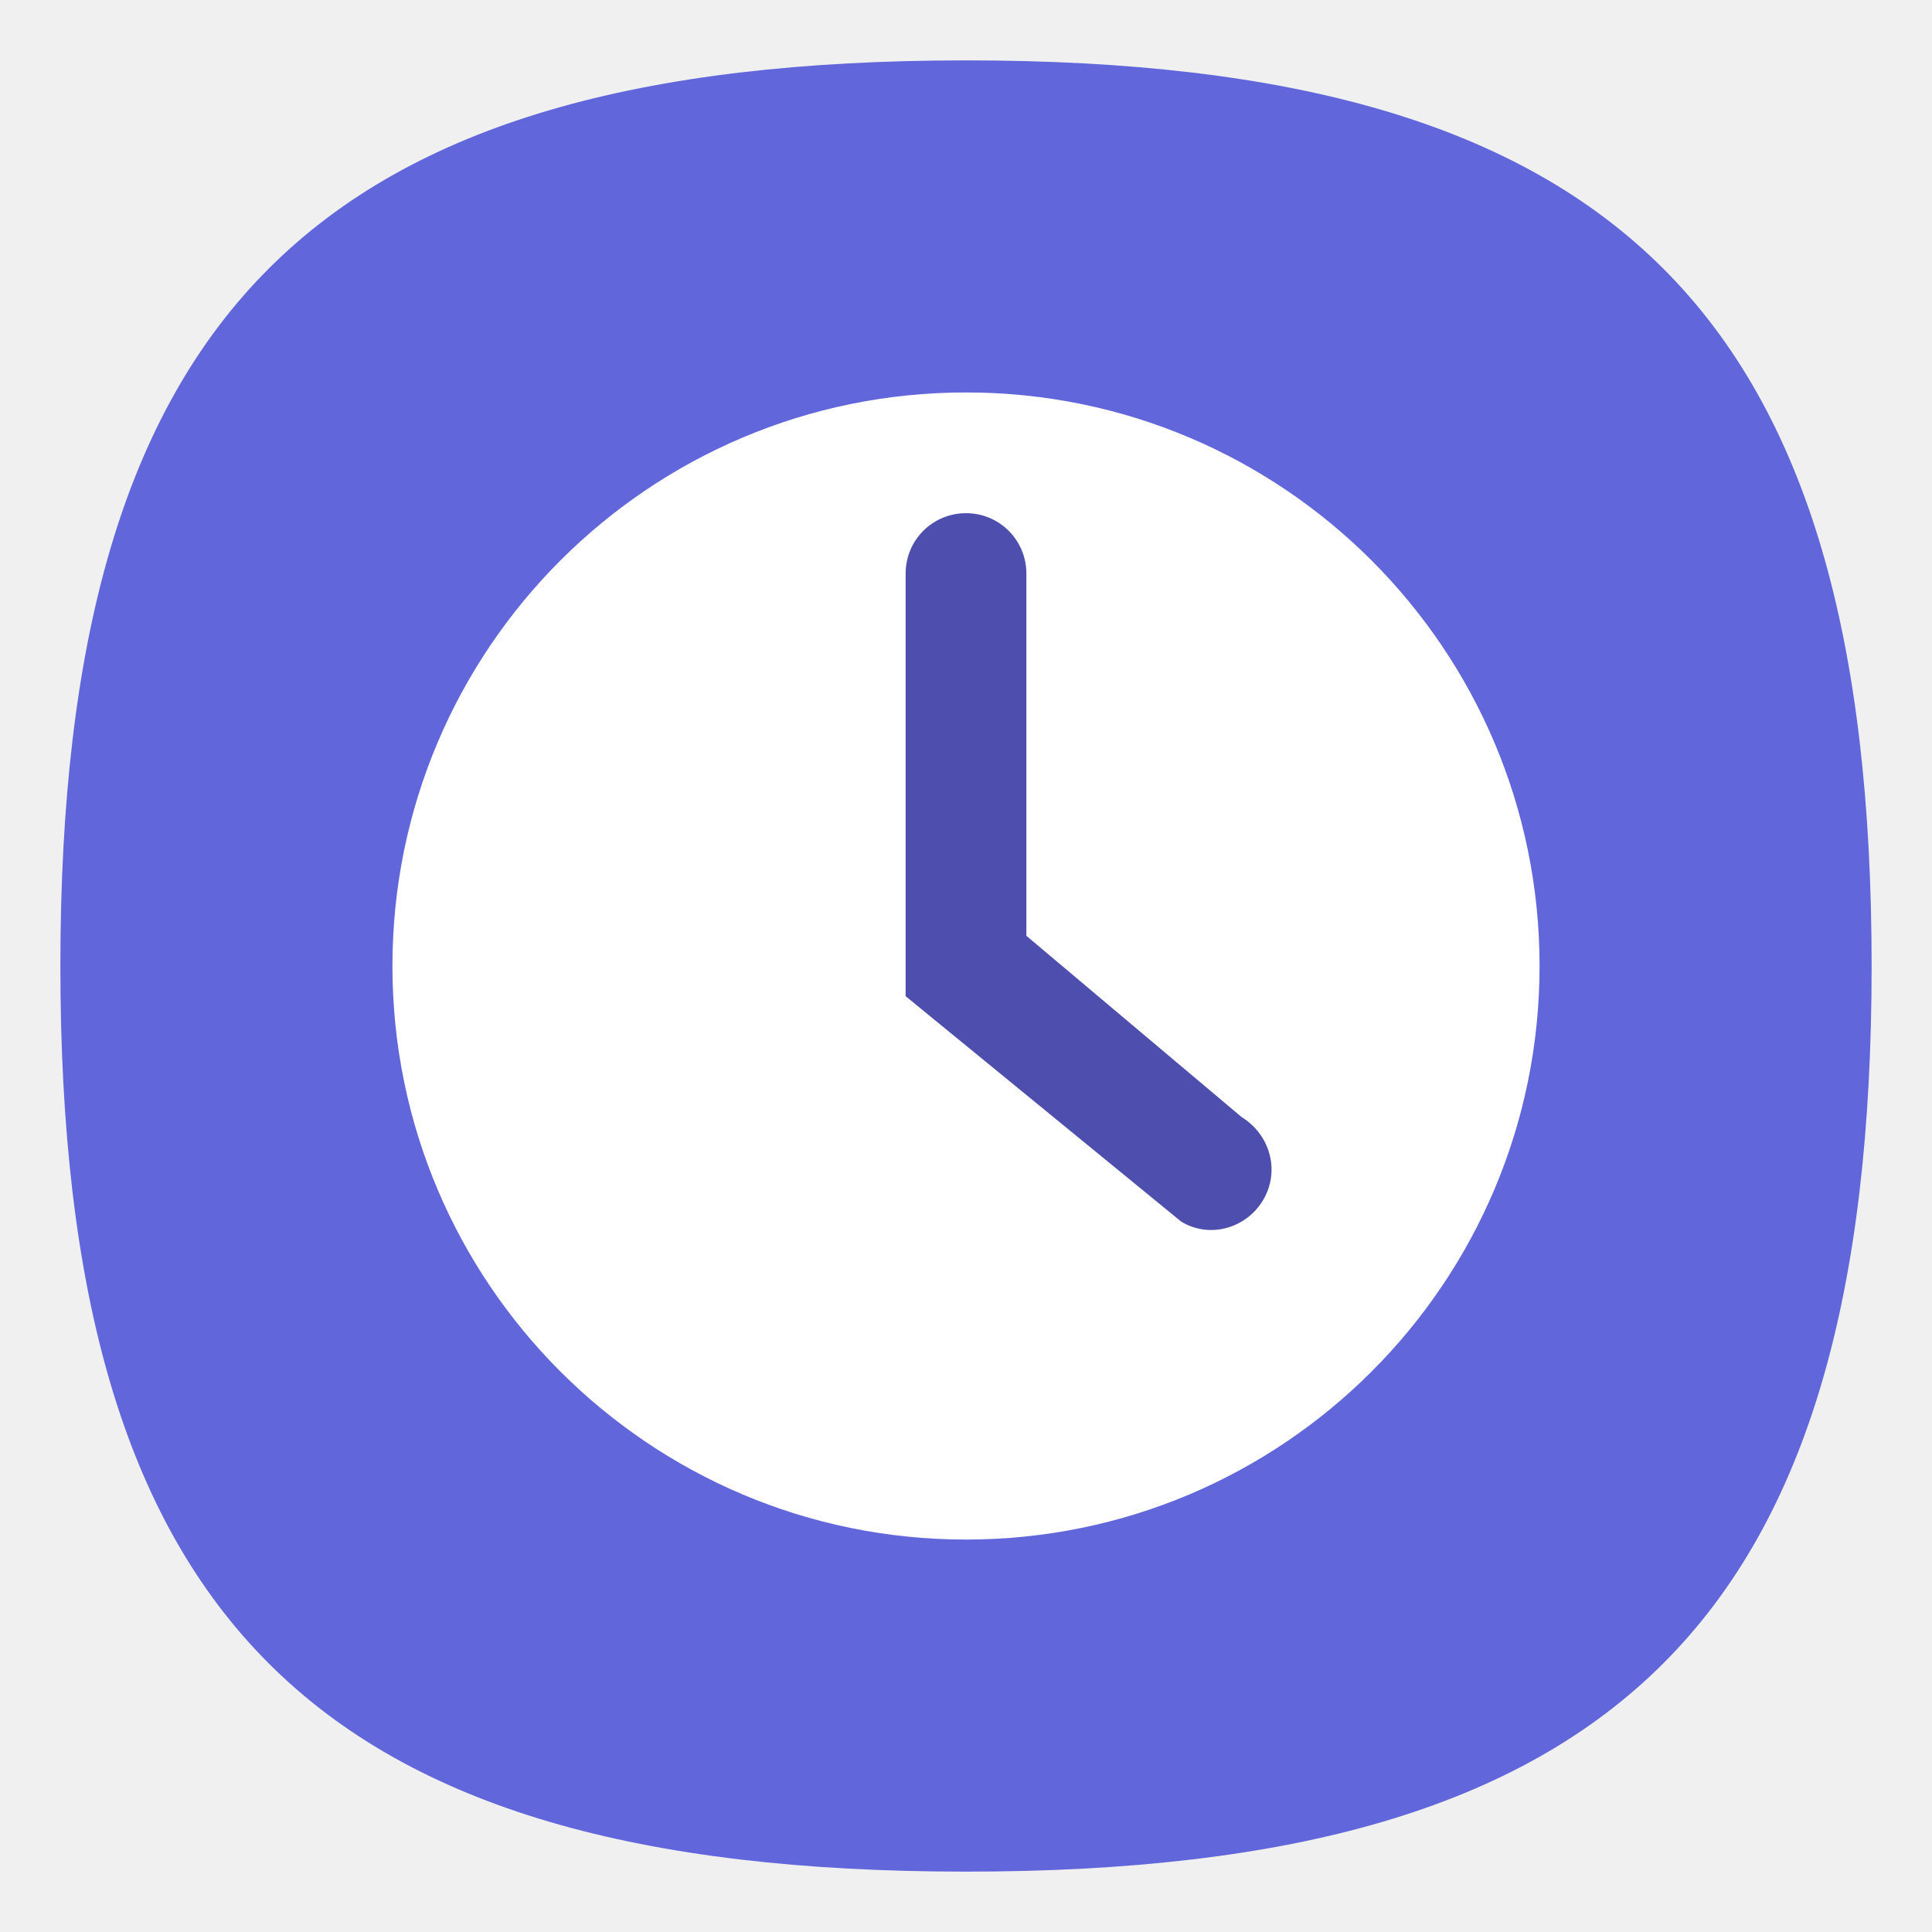
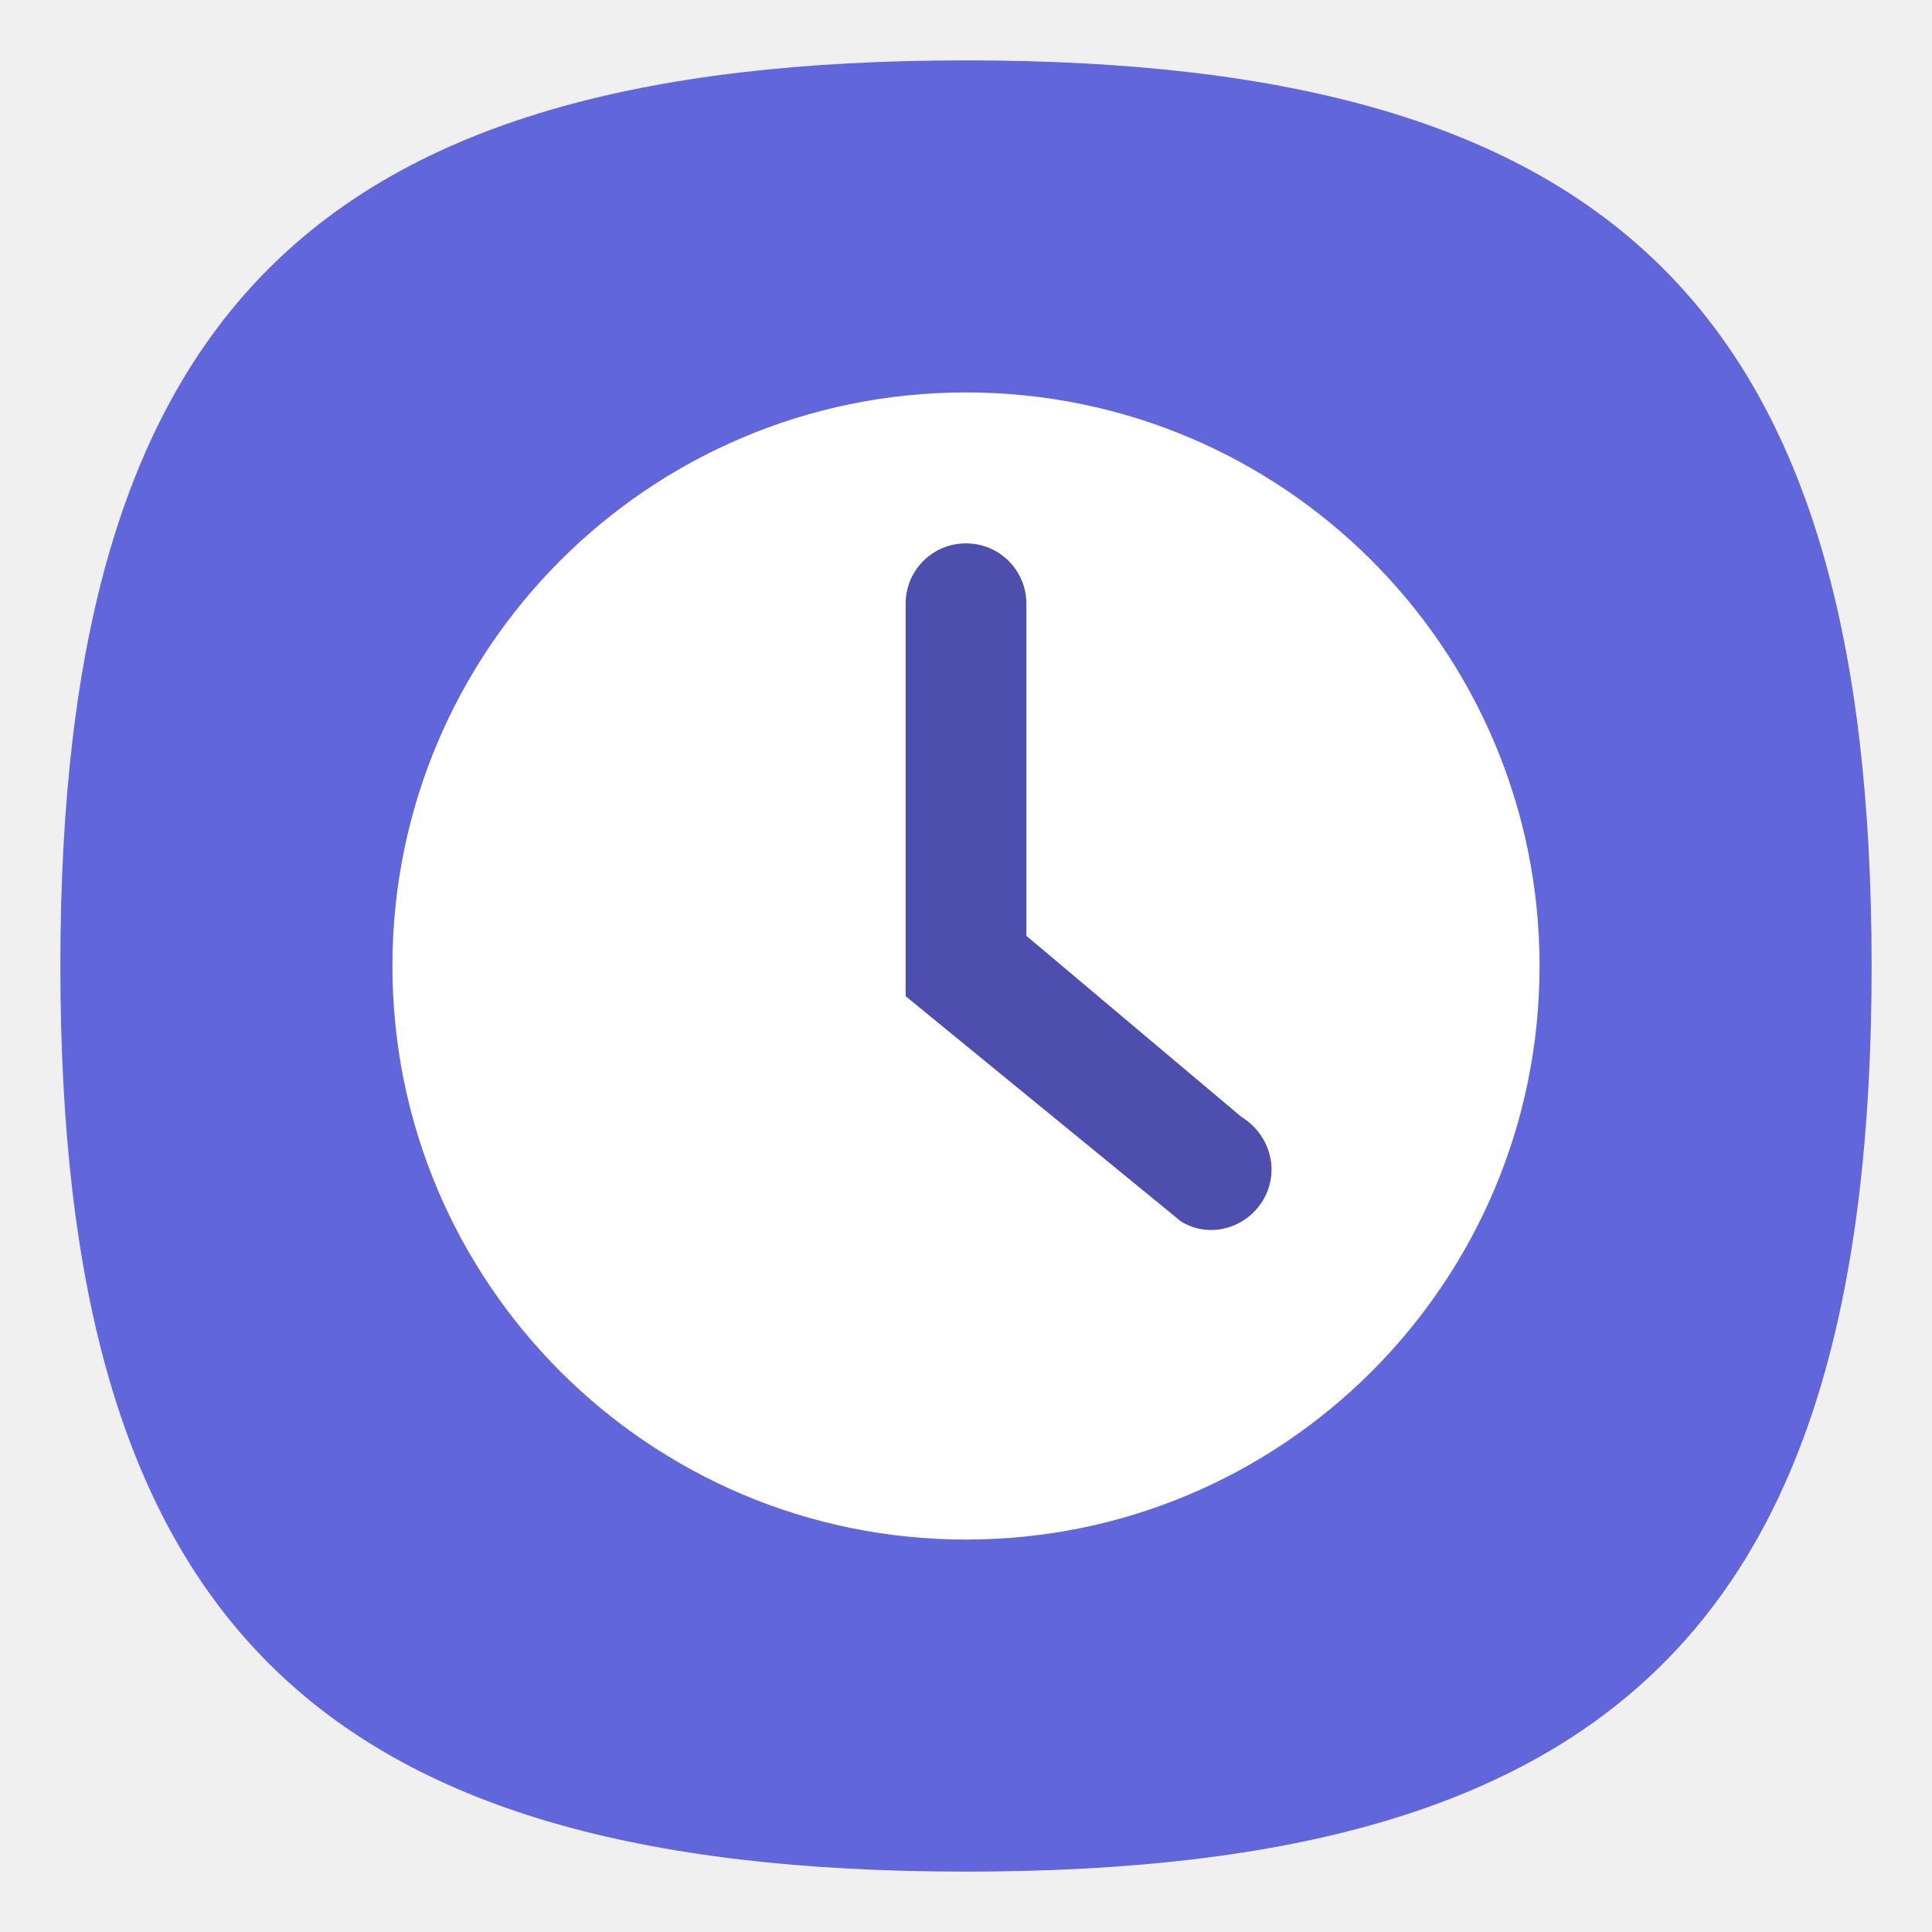
<svg xmlns="http://www.w3.org/2000/svg" viewbox="0 0 200 200" version="1.1" id="svg4" width="64" height="64">
  <defs id="defs8" />
  <path d="M 2,32 C 2,10.4 10.4,2 32,2 53.6,2 62,10.4 62,32 62,53.6 53.6,62 32,62 10.4,62 2,53.6 2,32" id="path2" style="stroke-width:0.3;fill:#6166da;fill-opacity:1" />
  <circle style="fill:#ffffff;fill-opacity:1;stroke-width:0.95" id="path12582" cx="32" cy="32" r="19" />
-   <path id="rect1186" style="fill:#4d4ead;fill-opacity:1;stroke-width:2;stroke-linecap:round;stroke-linejoin:round" d="m 32,17 c -1.108,0 -2,0.892 -2,2 v 14 l 9.125,7.464 c 0.944,0.581 2.176,0.227 2.73,-0.732 0.554,-0.96 0.213,-2.152 -0.73,-2.732 L 34,31 V 19 c 0,-1.108 -0.892,-2 -2,-2 z" />
+   <path id="rect1186" style="fill:#4d4ead;fill-opacity:1;stroke-width:2;stroke-linecap:round;stroke-linejoin:round" d="m 32,18 c -1.108,0 -2,0.892 -2,2 v 13 l 9.125,7.464 c 0.944,0.581 2.176,0.227 2.73,-0.732 0.554,-0.96 0.213,-2.152 -0.73,-2.732 L 34,31 V 20 c 0,-1.108 -0.892,-2 -2,-2 z" />
</svg>
